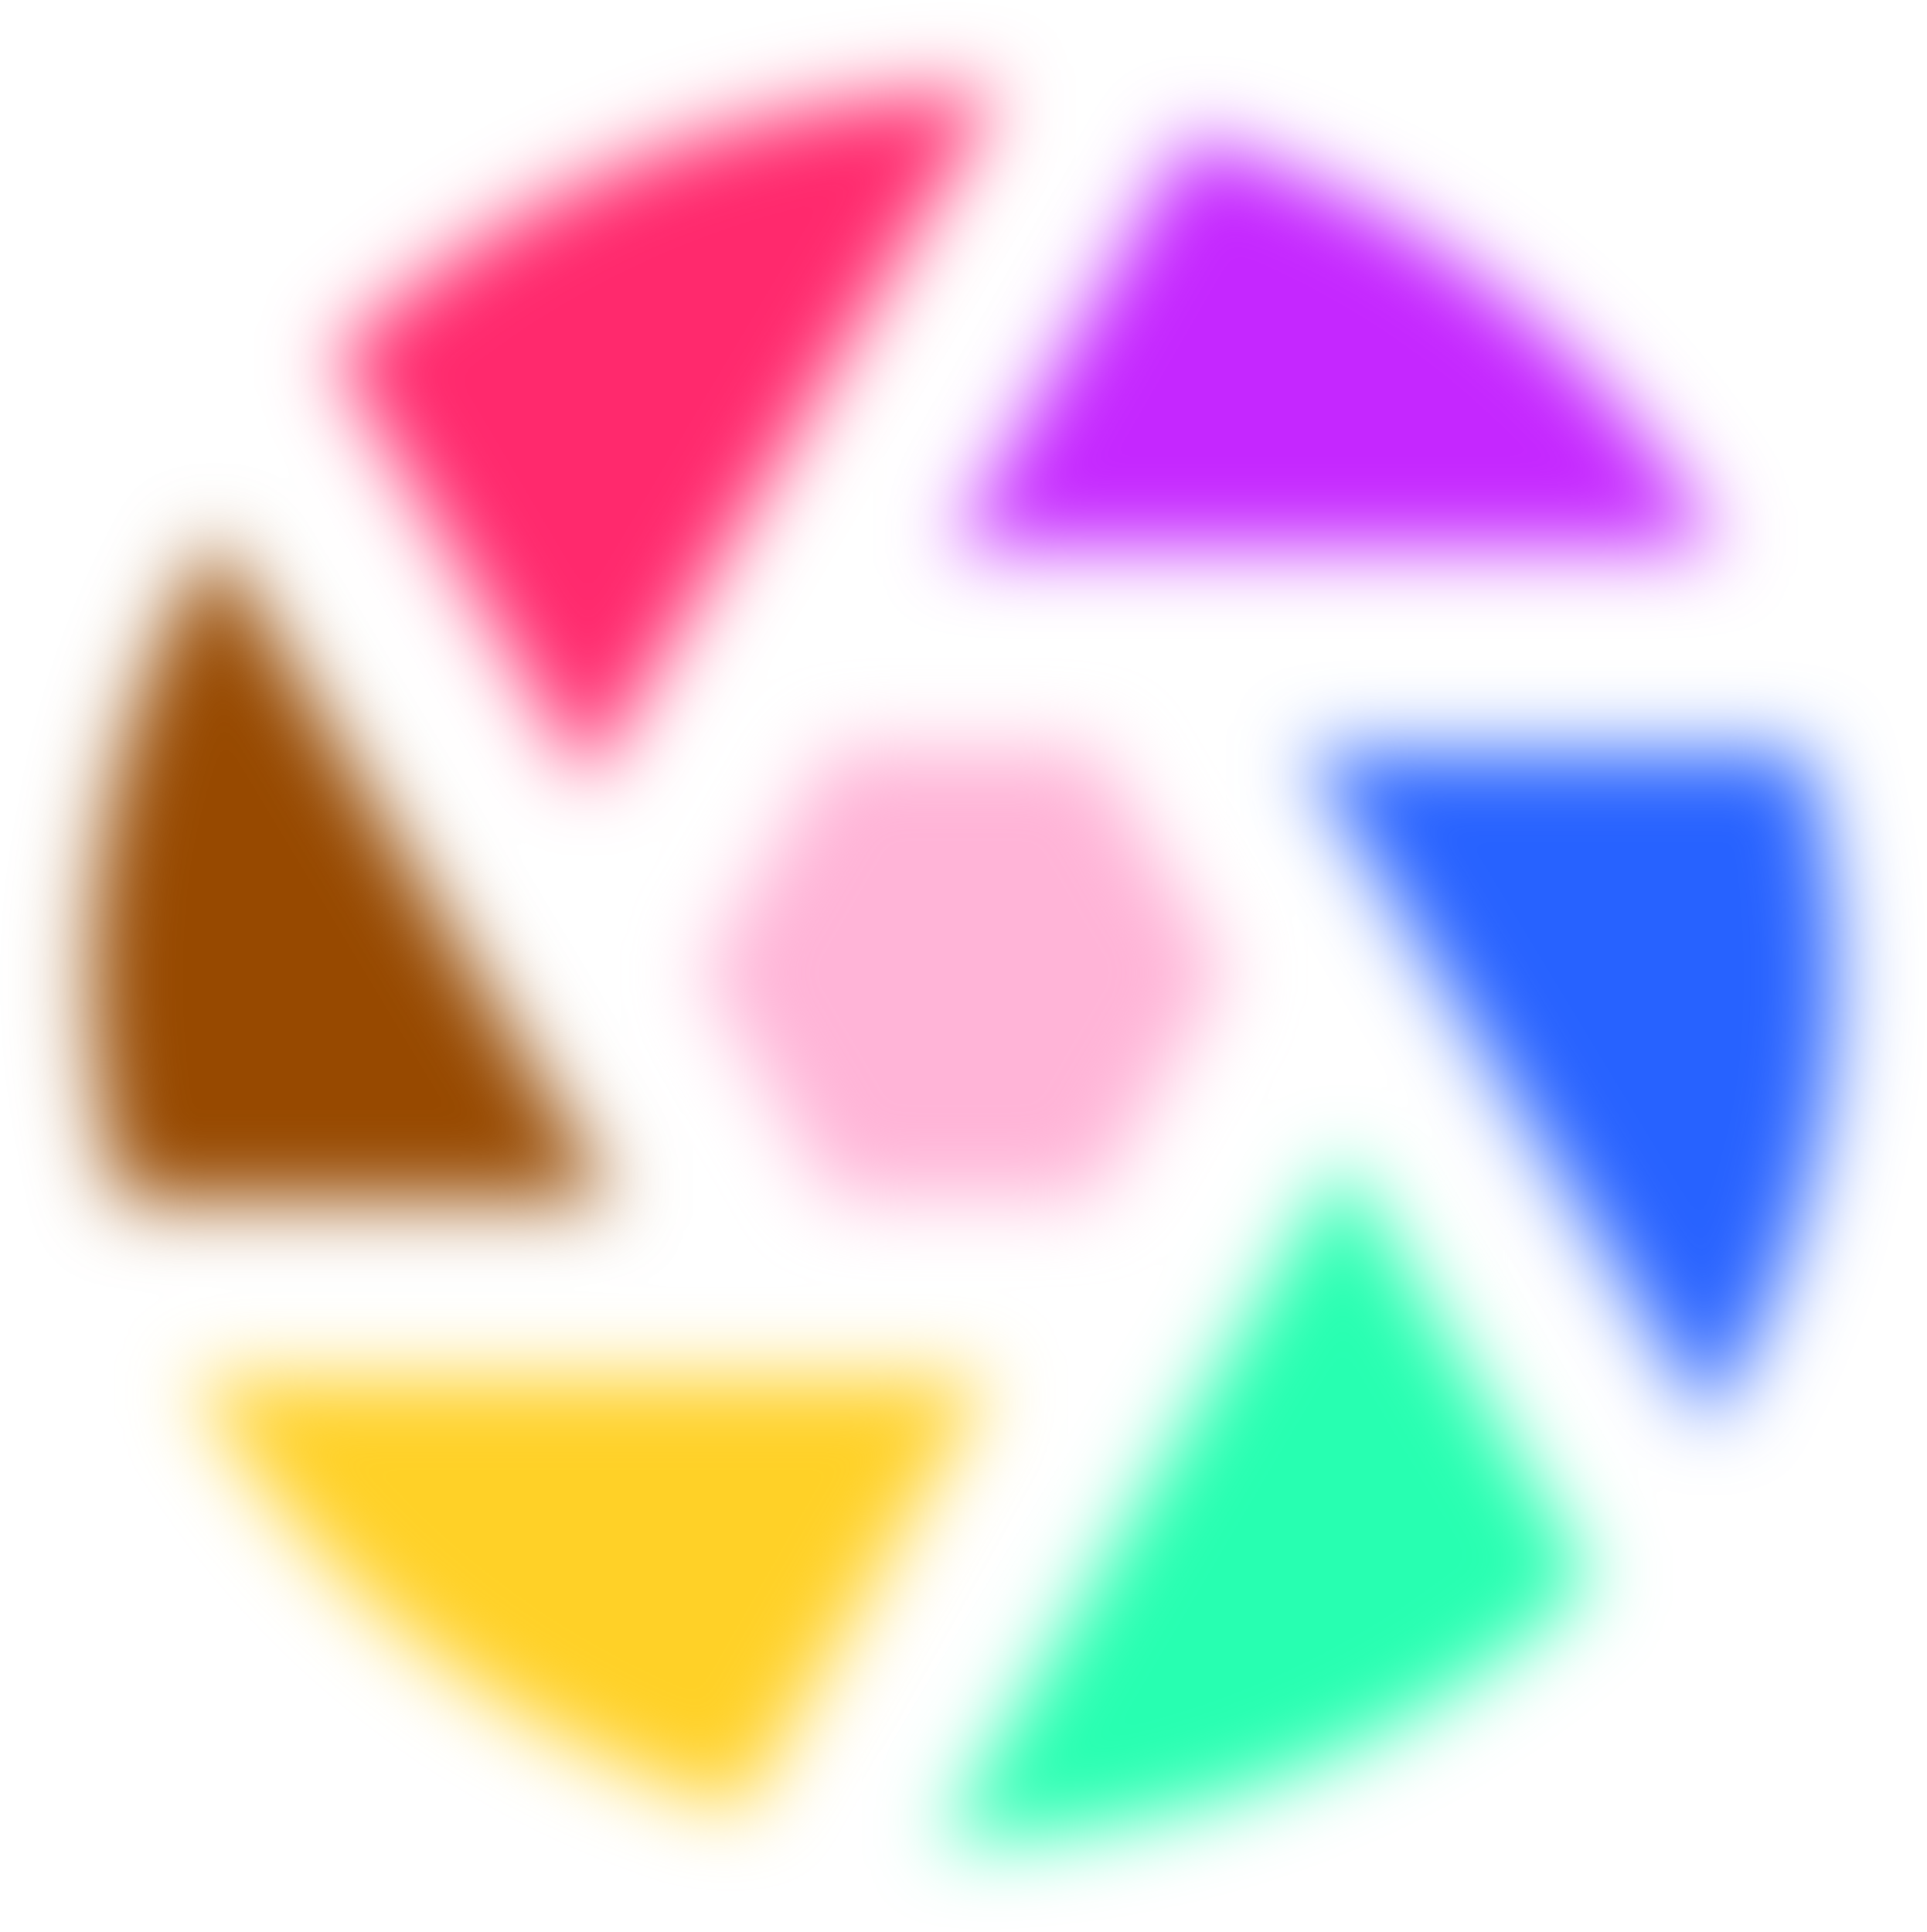
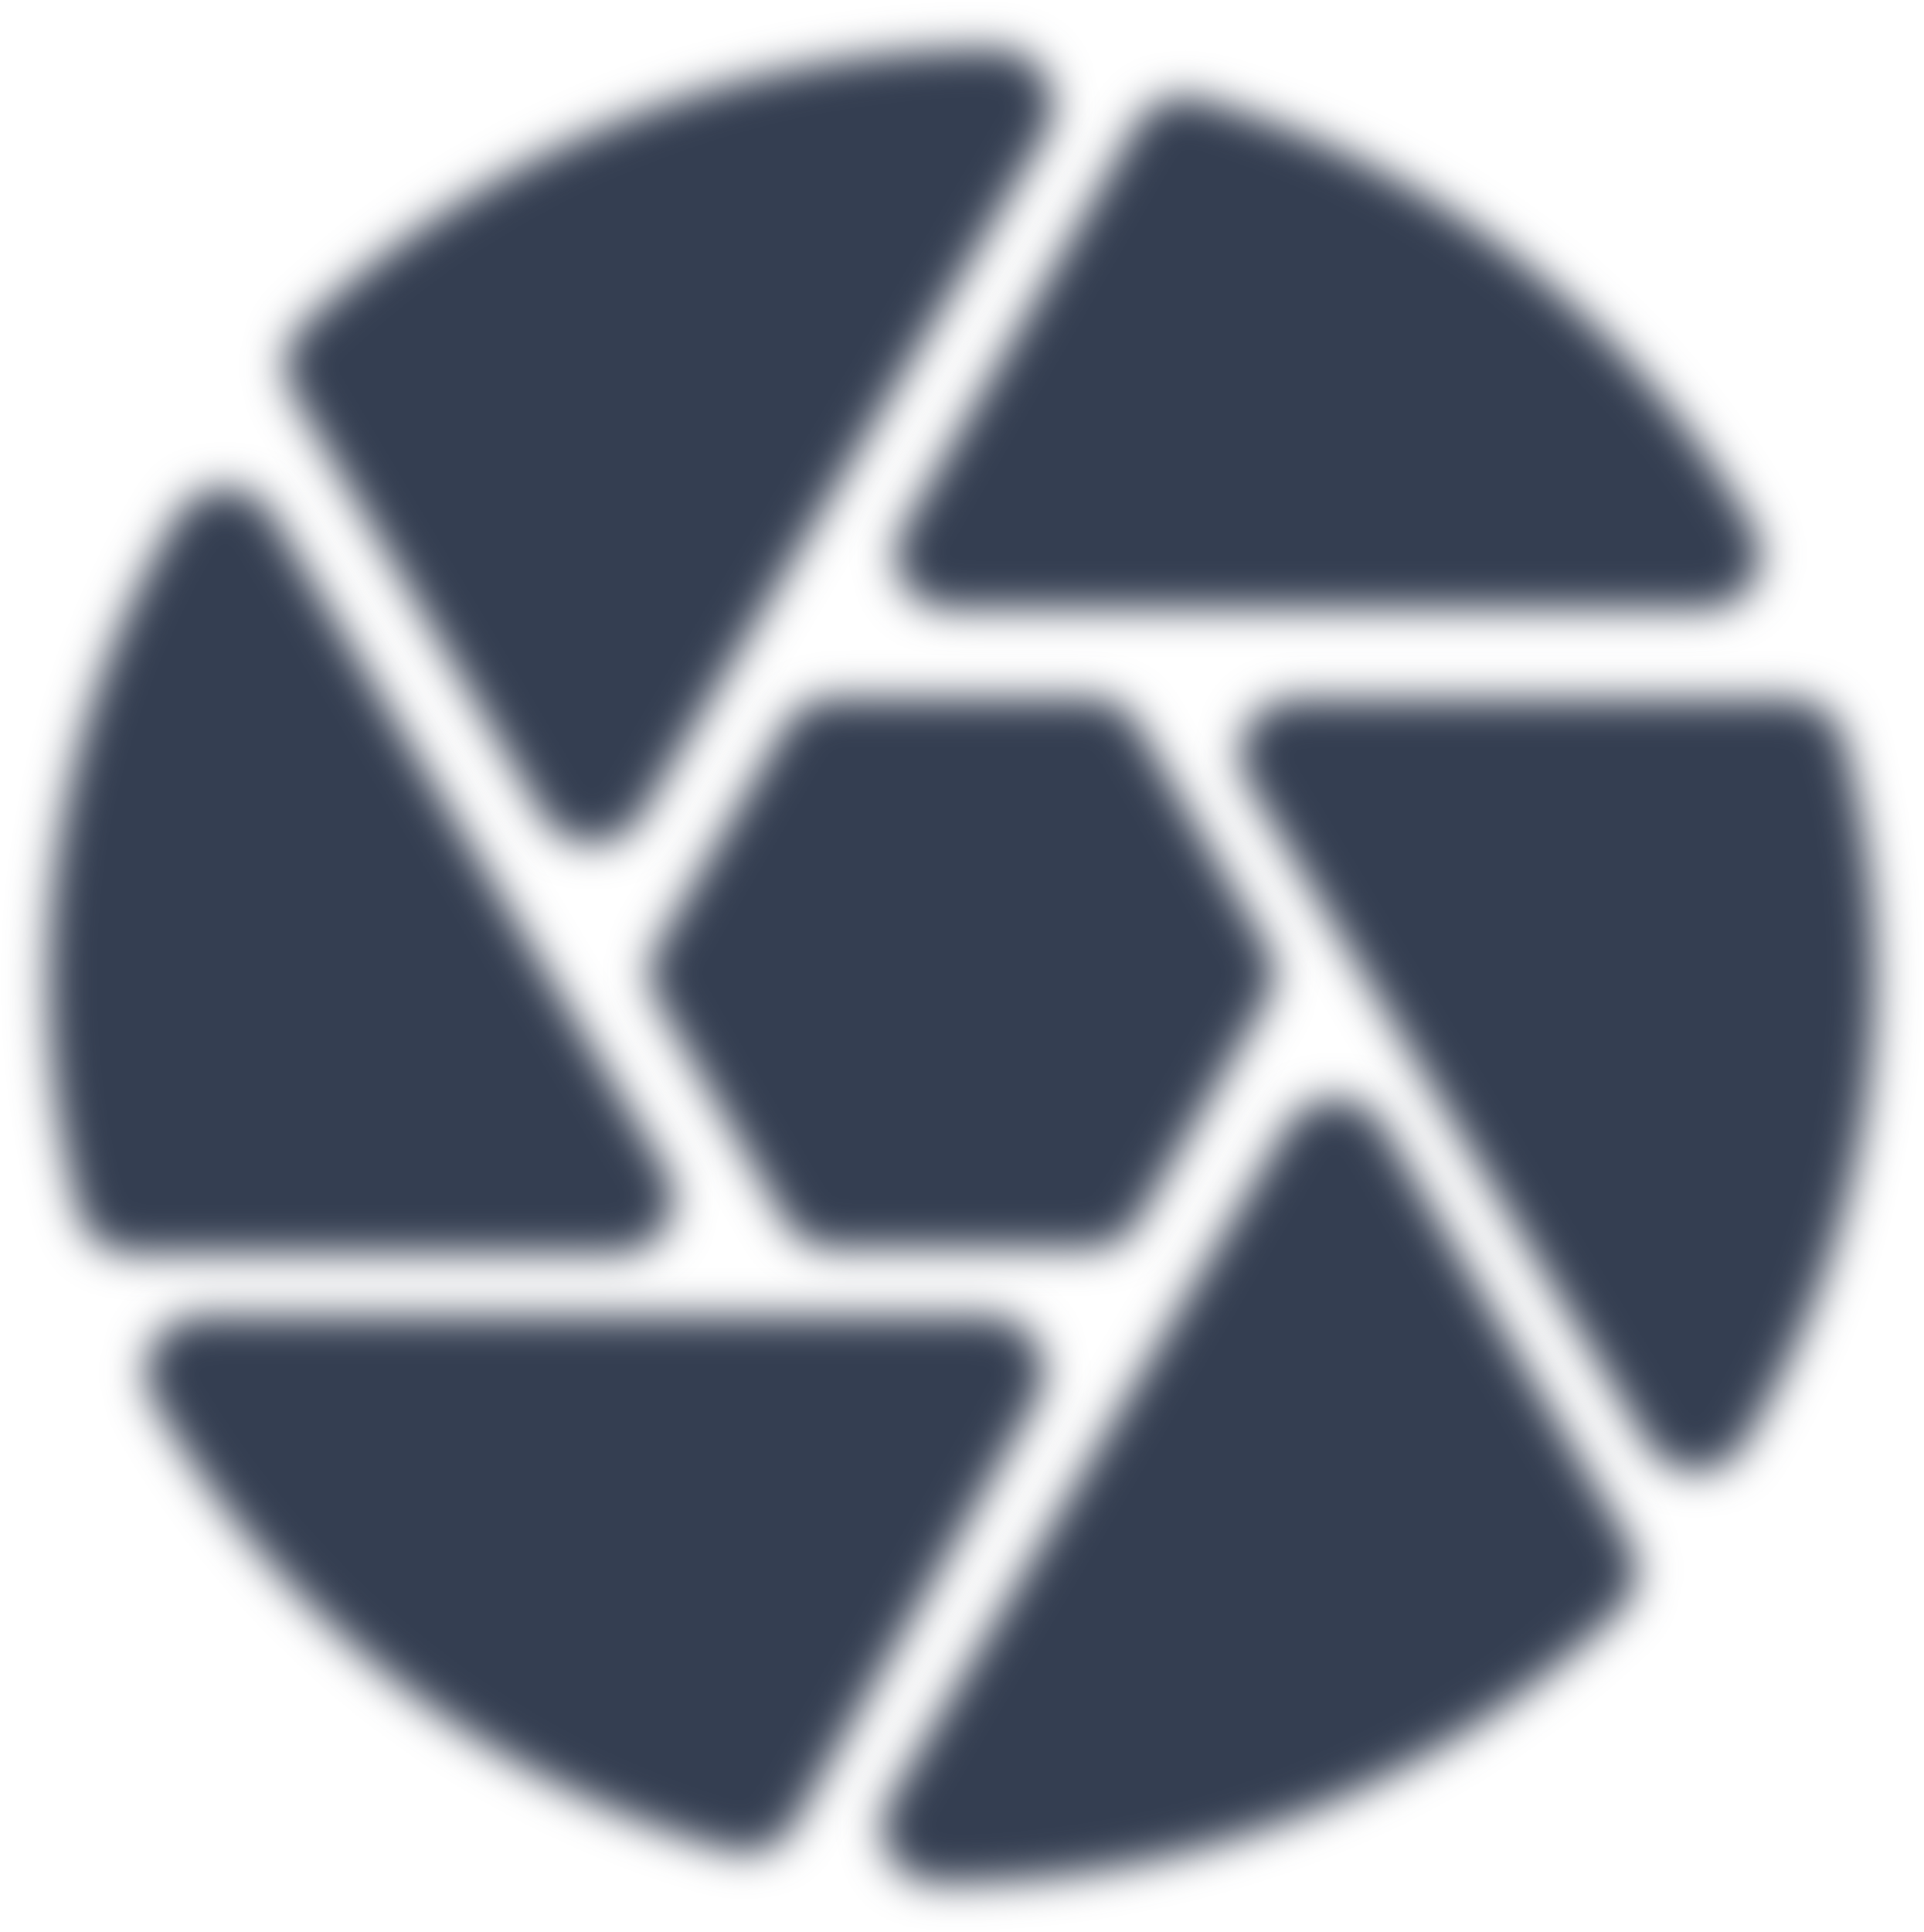
- <svg xmlns="http://www.w3.org/2000/svg" viewBox="0 0 19.386 19.445" version="1.1" id="svg2" width="19.386" height="19.445">
+ <svg xmlns="http://www.w3.org/2000/svg" viewBox="0 0 19.679 19.76" version="1.1" id="svg2" width="19.679" height="19.76">
  <defs id="defs2">
-     <filter style="color-interpolation-filters:sRGB" id="filter250" x="-0.052" y="-0.052" width="1.105" height="1.105">
-       <feGaussianBlur stdDeviation="0.354" id="feGaussianBlur250" />
+     <filter style="color-interpolation-filters:sRGB" id="filter36" x="-0.202" y="-0.159" width="1.404" height="1.317">
+       <feGaussianBlur stdDeviation="0.192" id="feGaussianBlur36" />
+     </filter>
+     <filter style="color-interpolation-filters:sRGB" id="filter37" x="-0.136" y="-0.254" width="1.272" height="1.509">
+       <feGaussianBlur stdDeviation="0.192" id="feGaussianBlur37" />
+     </filter>
+     <filter style="color-interpolation-filters:sRGB" id="filter38" x="-0.2" y="-0.158" width="1.4" height="1.317">
+       <feGaussianBlur stdDeviation="0.192" id="feGaussianBlur38" />
+     </filter>
+     <filter style="color-interpolation-filters:sRGB" id="filter39" x="-0.201" y="-0.235" width="1.403" height="1.471">
+       <feGaussianBlur stdDeviation="0.192" id="feGaussianBlur39" />
+     </filter>
+     <filter style="color-interpolation-filters:sRGB" id="filter41" x="-0.163" y="-0.156" width="1.327" height="1.312">
+       <feGaussianBlur stdDeviation="0.192" id="feGaussianBlur41" />
+     </filter>
+     <filter style="color-interpolation-filters:sRGB" id="filter42" x="-0.134" y="-0.248" width="1.268" height="1.496">
+       <feGaussianBlur stdDeviation="0.192" id="feGaussianBlur42" />
+     </filter>
+     <filter style="color-interpolation-filters:sRGB" id="filter43" x="-0.162" y="-0.155" width="1.324" height="1.311">
+       <feGaussianBlur stdDeviation="0.192" id="feGaussianBlur43" />
    </filter>
  </defs>
-   <g id="layer1" style="display:inline" transform="translate(-2.747041,-2.777504)">
-     <g id="g250" transform="matrix(1.081926,0,0,1.081926,-4.867654,-0.9545347)" style="mix-blend-mode:normal;filter:url(#filter250)">
-       <path style="display:inline;fill:#ffd127;fill-opacity:1;stroke-width:1.076" d="m 13.949,20.282 2.293,-4.009 H 8.822 c 1.124,1.962 2.964,3.401 5.126,4.009 z" id="path2-3" />
-       <path style="display:inline;fill:#974900;fill-opacity:1;stroke-width:1.052" d="M 8.159,14.626 H 12.751 L 9.035,8.435 C 8.281,9.689 7.886,11.113 7.888,12.563 c 0,0.712 0.094,1.403 0.27,2.063 z" id="path44" />
-       <path style="display:inline;fill:#ff296d;fill-opacity:1;stroke-width:1.087" d="m 10.147,6.758 2.358,3.977 3.818,-6.435 c -2.311,-0.003 -4.53,0.88 -6.176,2.458 z" id="path45" />
-       <path style="display:inline;fill:#c527ff;fill-opacity:1;stroke-width:1.03" d="m 18.098,4.726 -2.209,3.819 h 7.148 C 21.953,6.676 20.181,5.305 18.098,4.726 Z" id="path46" />
-       <path style="display:inline;fill:#2762ff;fill-opacity:1;stroke-width:1.065" d="m 23.831,10.436 h -4.669 l 3.777,6.246 c 0.767,-1.265 1.17,-2.702 1.167,-4.164 0,-0.718 -0.096,-1.415 -0.275,-2.082 z" id="path47" />
-       <path style="display:inline;fill:#27ffb1;fill-opacity:1;stroke-width:1.071" d="m 21.847,18.145 -2.317,-3.927 -3.751,6.354 c 2.27,0.003 4.45,-0.869 6.067,-2.427 z" id="path48" />
-       <path style="display:inline;fill:#ffb4d7;fill-opacity:1;stroke-width:1.047" d="M 13.656,10.418 H 11.224 L 10.009,12.5 11.224,14.582 h 2.432 L 14.872,12.5 Z" id="path50" transform="translate(3.559886)" />
-     </g>
+   <g id="g43">
+     <path style="display:inline;mix-blend-mode:normal;fill:#343e51;fill-opacity:1;stroke:#343e51;stroke-width:1.065;stroke-linecap:round;stroke-linejoin:round;stroke-dasharray:none;stroke-opacity:1;paint-order:stroke markers fill;filter:url(#filter42)" d="m 13.949,20.282 2.293,-4.009 H 8.822 c 1.124,1.962 2.964,3.401 5.126,4.009 z" id="path2-3" transform="matrix(1.081926,0,0,1.081926,-7.472004,-3.57035)" />
+     <path style="display:inline;mix-blend-mode:normal;fill:#343e51;fill-opacity:1;stroke:#343e51;stroke-width:1.041;stroke-linecap:round;stroke-linejoin:round;stroke-dasharray:none;stroke-opacity:1;paint-order:stroke markers fill;filter:url(#filter36)" d="M 8.159,14.626 H 12.751 L 9.035,8.435 C 8.281,9.689 7.886,11.113 7.888,12.563 c 0,0.712 0.094,1.403 0.27,2.063 z" id="path44" transform="matrix(1.081926,0,0,1.081926,-7.472004,-3.57035)" />
+     <path style="display:inline;mix-blend-mode:normal;fill:#343e51;fill-opacity:1;stroke:#343e51;stroke-width:1.076;stroke-linecap:round;stroke-linejoin:round;stroke-dasharray:none;stroke-opacity:1;paint-order:stroke markers fill;filter:url(#filter43)" d="m 10.147,6.758 2.358,3.977 3.818,-6.435 c -2.311,-0.003 -4.53,0.88 -6.176,2.458 z" id="path45" transform="matrix(1.081926,0,0,1.081926,-7.472004,-3.57035)" />
+     <path style="display:inline;mix-blend-mode:normal;fill:#343e51;fill-opacity:1;stroke:#343e51;stroke-width:1.02;stroke-linecap:round;stroke-linejoin:round;stroke-dasharray:none;stroke-opacity:1;paint-order:stroke markers fill;filter:url(#filter37)" d="m 18.098,4.726 -2.209,3.819 h 7.148 C 21.953,6.676 20.181,5.305 18.098,4.726 Z" id="path46" transform="matrix(1.081926,0,0,1.081926,-7.472004,-3.57035)" />
+     <path style="display:inline;mix-blend-mode:normal;fill:#343e51;fill-opacity:1;stroke:#343e51;stroke-width:1.054;stroke-linecap:round;stroke-linejoin:round;stroke-dasharray:none;stroke-opacity:1;paint-order:stroke markers fill;filter:url(#filter38)" d="m 23.831,10.436 h -4.669 l 3.777,6.246 c 0.767,-1.265 1.17,-2.702 1.167,-4.164 0,-0.718 -0.096,-1.415 -0.275,-2.082 z" id="path47" transform="matrix(1.081926,0,0,1.081926,-7.472004,-3.57035)" />
+     <path style="display:inline;mix-blend-mode:normal;fill:#343e51;fill-opacity:1;stroke:#343e51;stroke-width:1.06;stroke-linecap:round;stroke-linejoin:round;stroke-dasharray:none;stroke-opacity:1;paint-order:stroke markers fill;filter:url(#filter41)" d="m 21.847,18.145 -2.317,-3.927 -3.751,6.354 c 2.27,0.003 4.45,-0.869 6.067,-2.427 z" id="path48" transform="matrix(1.081926,0,0,1.081926,-7.472004,-3.57035)" />
+     <path style="display:inline;mix-blend-mode:normal;fill:#343e51;fill-opacity:1;stroke:#343e51;stroke-width:1.036;stroke-linecap:round;stroke-linejoin:round;stroke-dasharray:none;stroke-opacity:1;paint-order:stroke markers fill;filter:url(#filter39)" d="M 13.656,10.418 H 11.224 L 10.009,12.5 11.224,14.582 h 2.432 L 14.872,12.5 Z" id="path50" transform="matrix(1.081926,0,0,1.081926,-3.62047,-3.57035)" />
  </g>
</svg>
